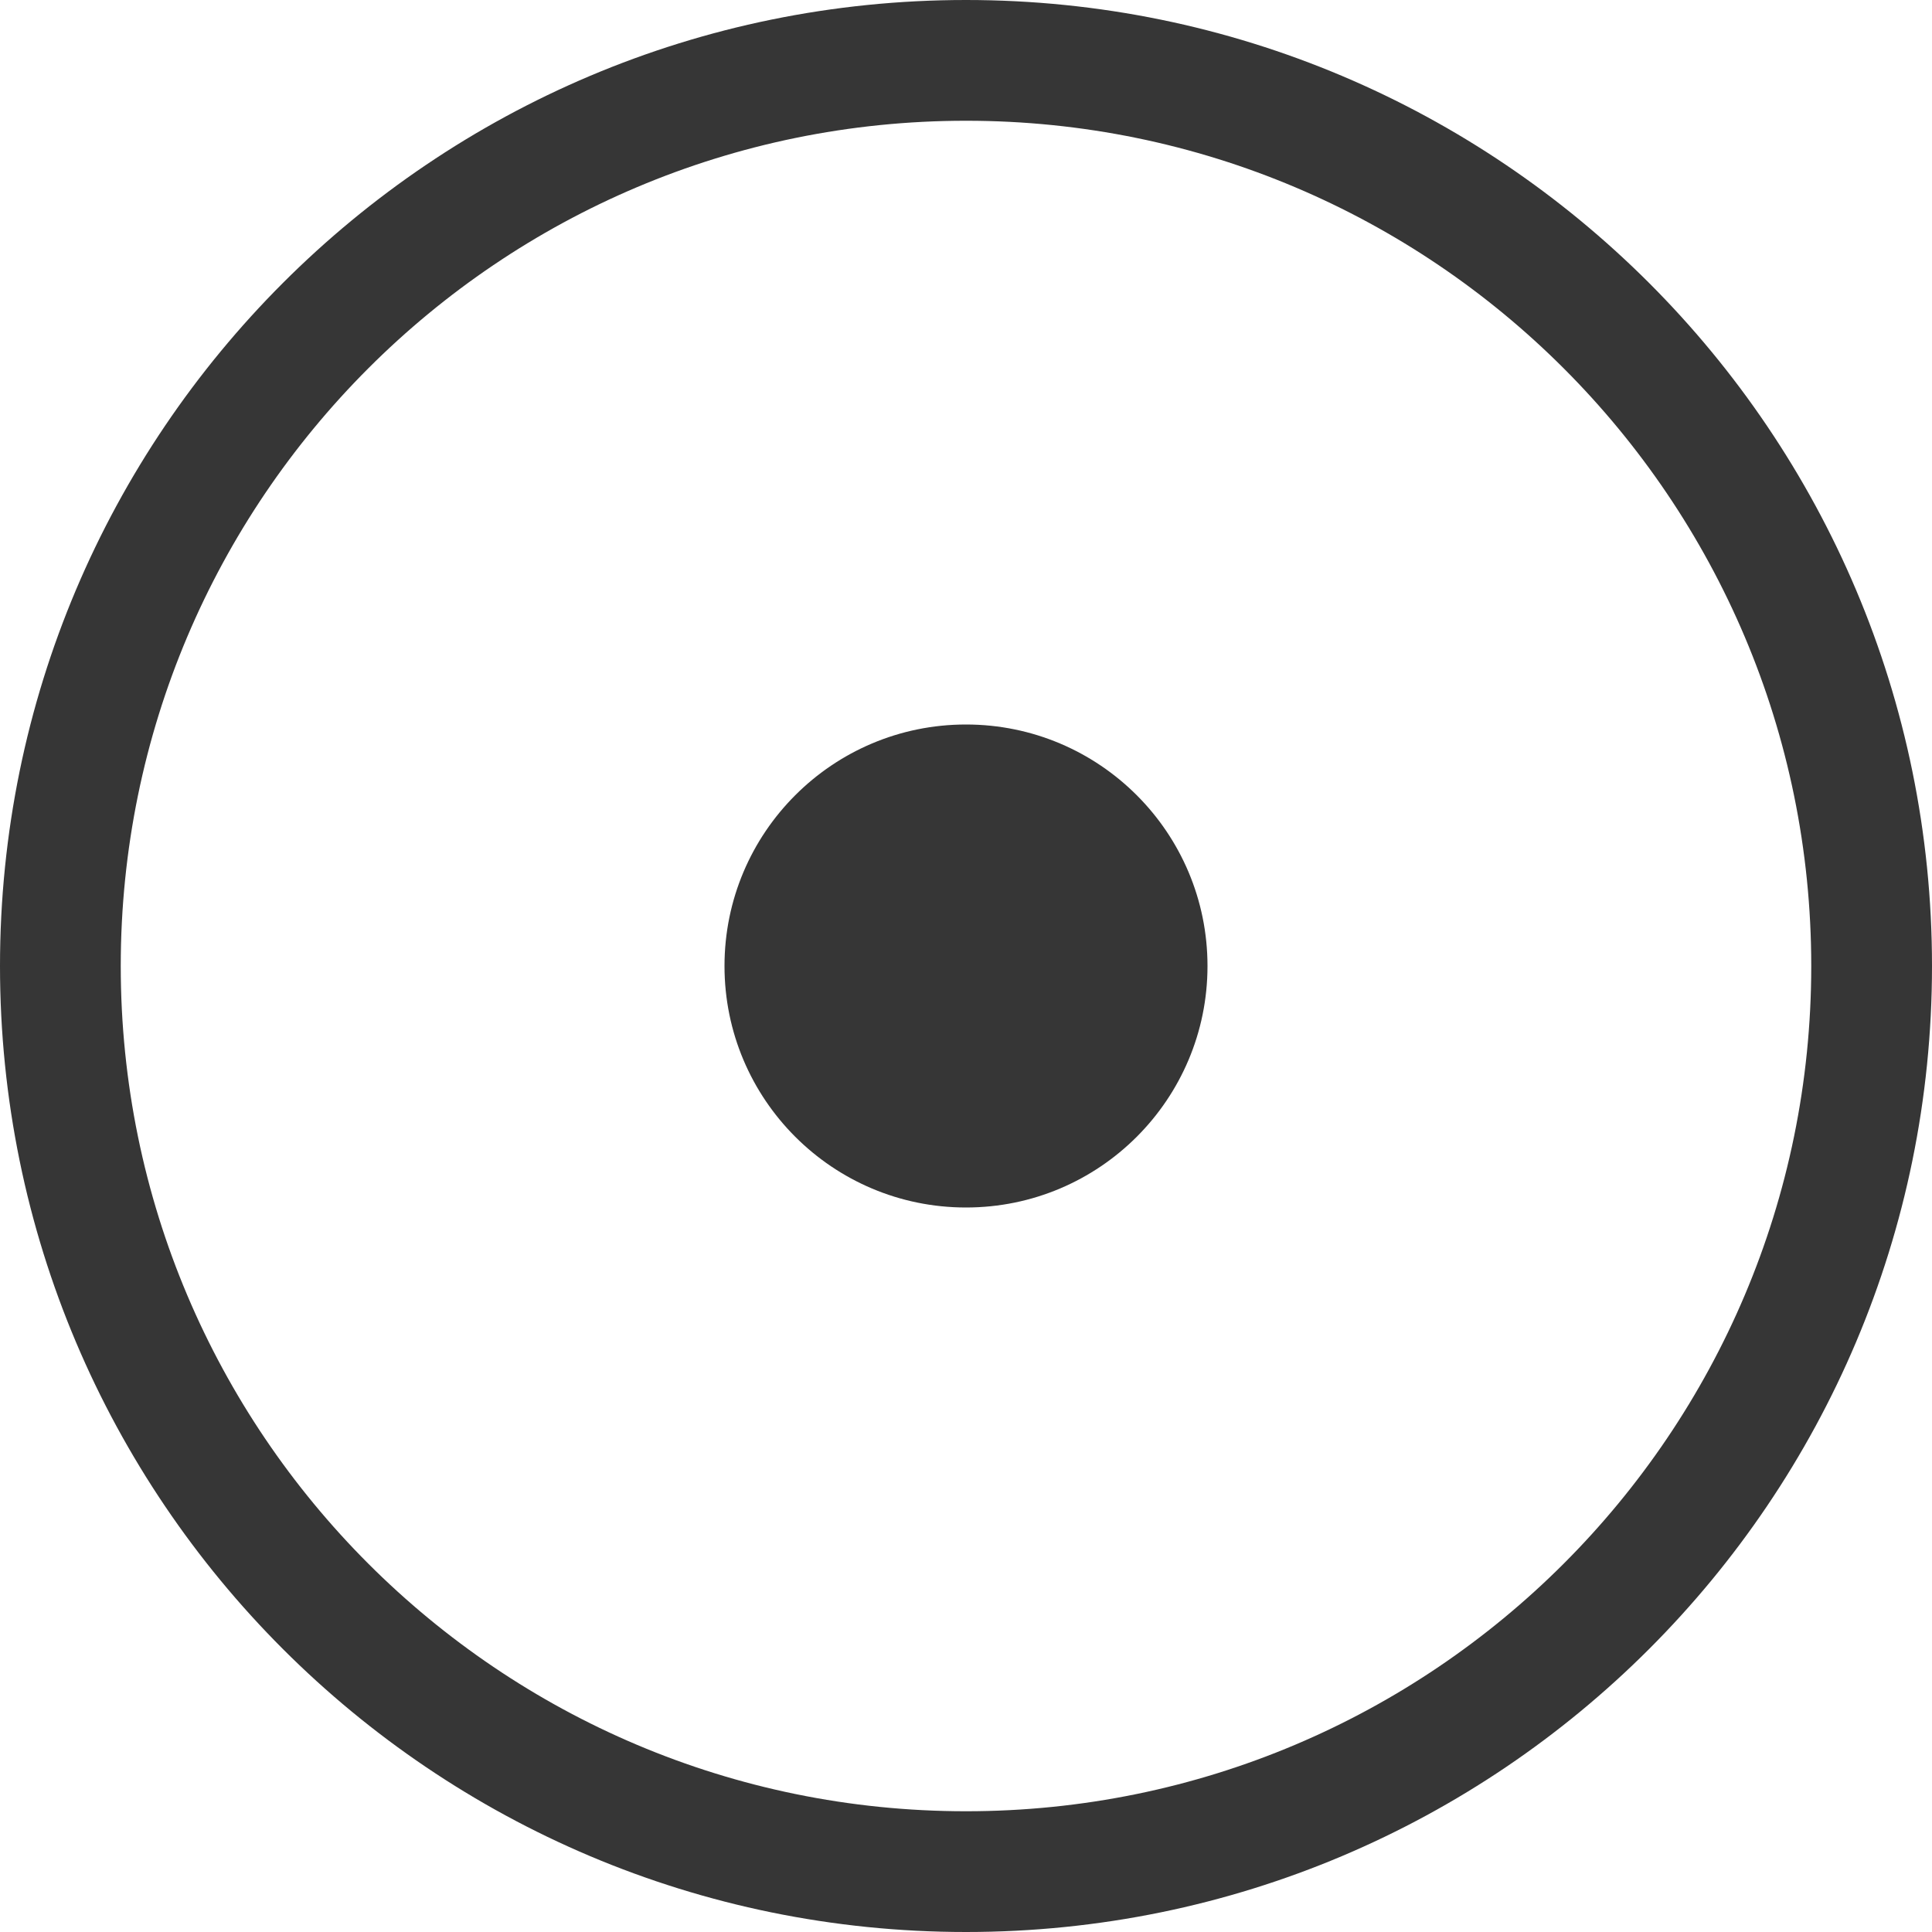
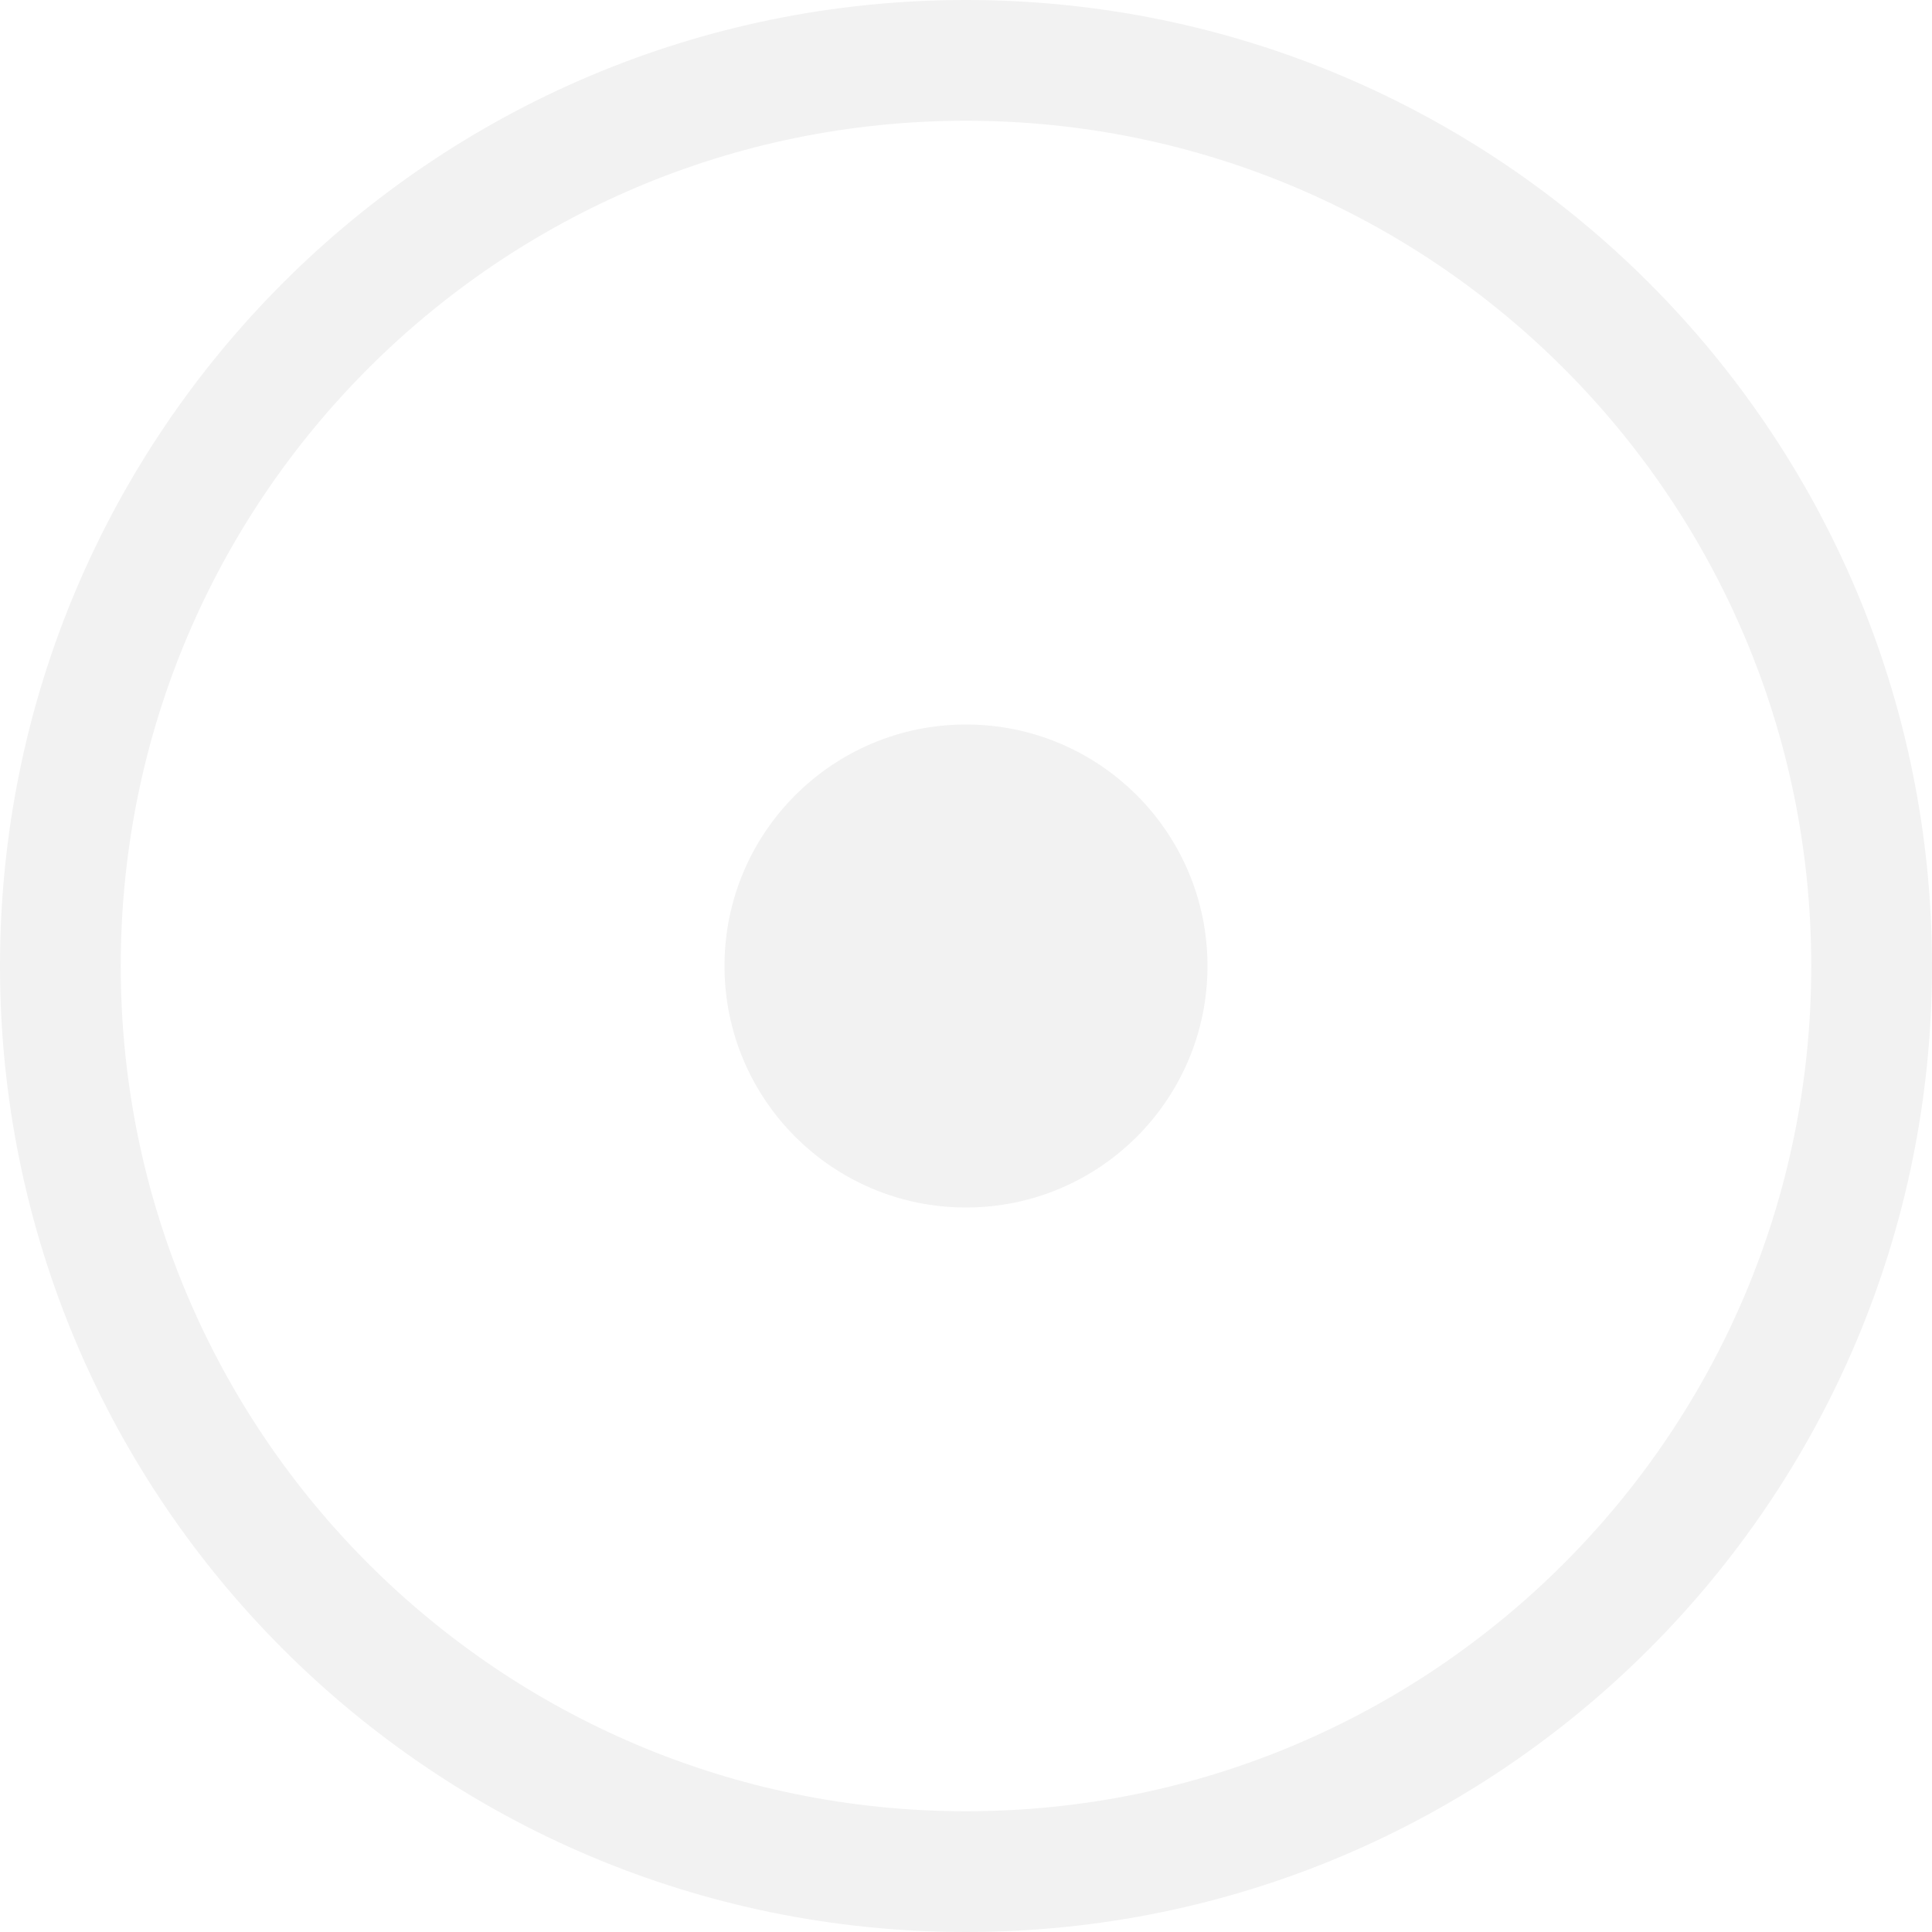
<svg xmlns="http://www.w3.org/2000/svg" width="16px" height="16px" version="1.1" viewBox="0 0 16 16">
-   <path d="m8 0a8 8 0 0 0-8 8 8 8 0 0 0 8 8 8 8 0 0 0 8-8 8 8 0 0 0-8-8zm0 1a7 7 0 0 1 7 7 7 7 0 0 1-7 7 7 7 0 0 1-7-7 7 7 0 0 1 7-7z" fill="#363636" />
-   <circle cx="8" cy="8" r="2" fill="#363636" />
+   <path d="m8 0a8 8 0 0 0-8 8 8 8 0 0 0 8 8 8 8 0 0 0 8-8 8 8 0 0 0-8-8zm0 1a7 7 0 0 1 7 7 7 7 0 0 1-7 7 7 7 0 0 1-7-7 7 7 0 0 1 7-7z" fill="#f2f2f2" />
+   <circle cx="8" cy="8" r="2" fill="#f2f2f2" />
</svg>
